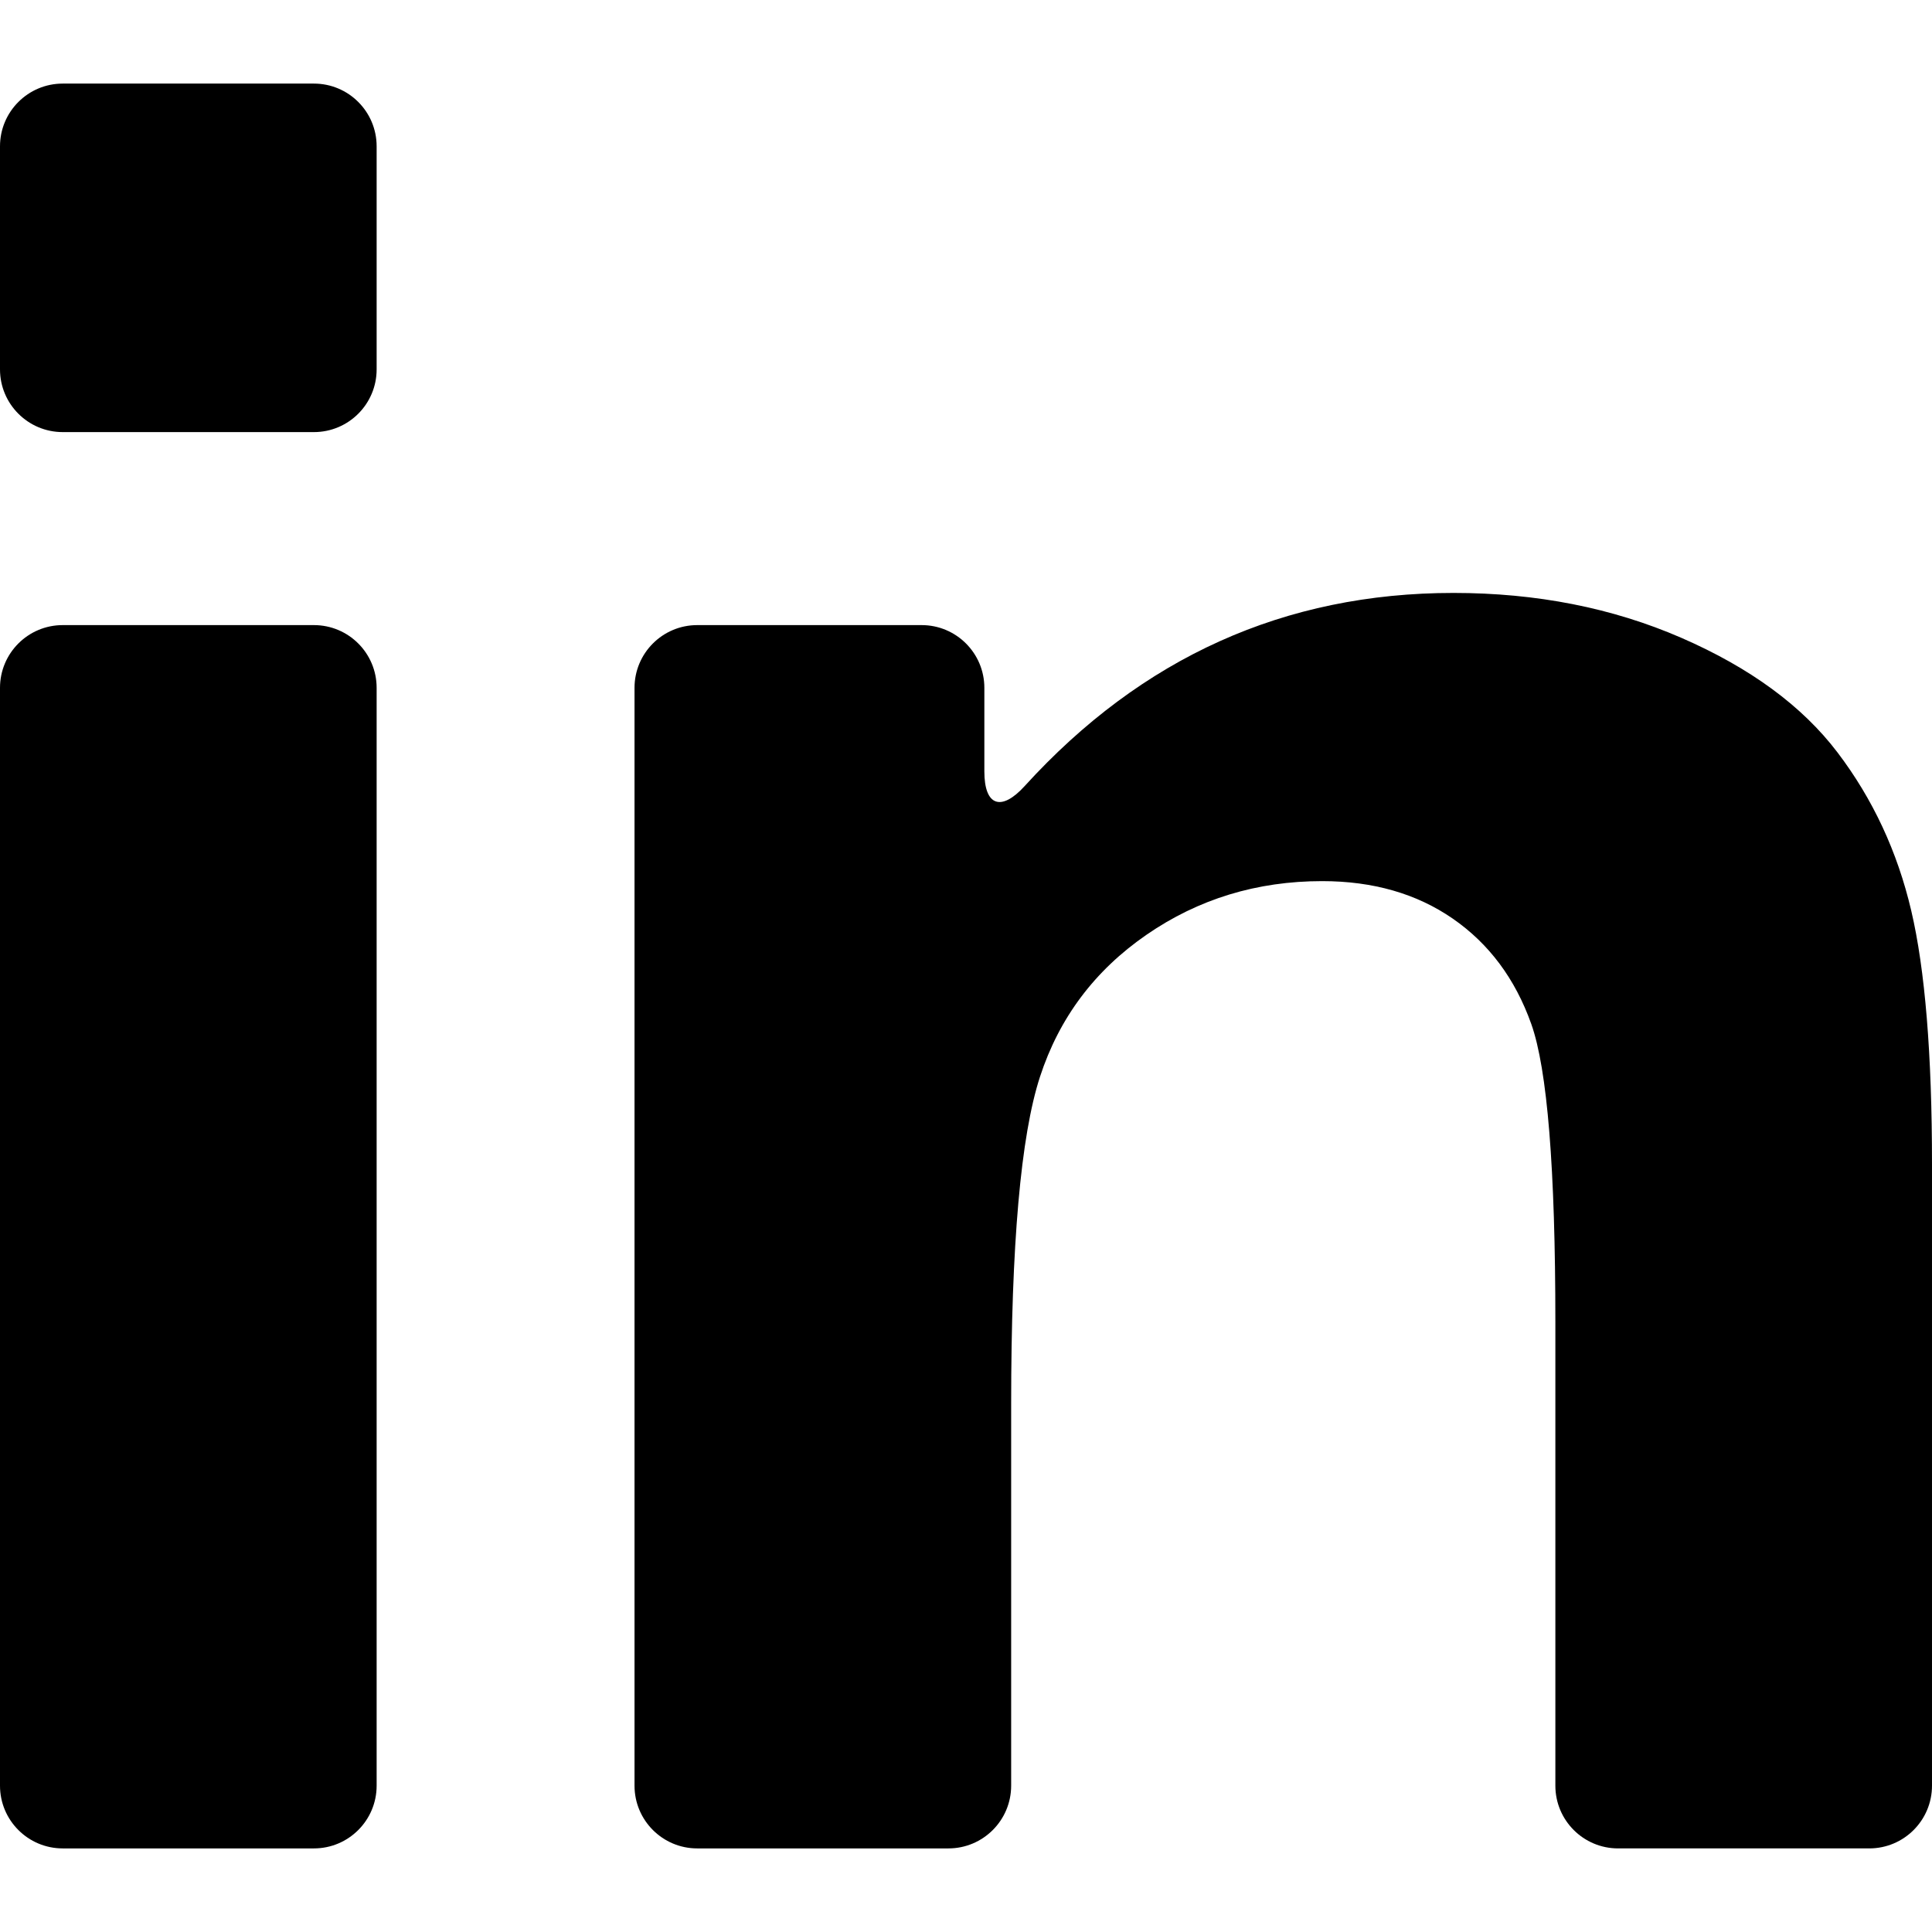
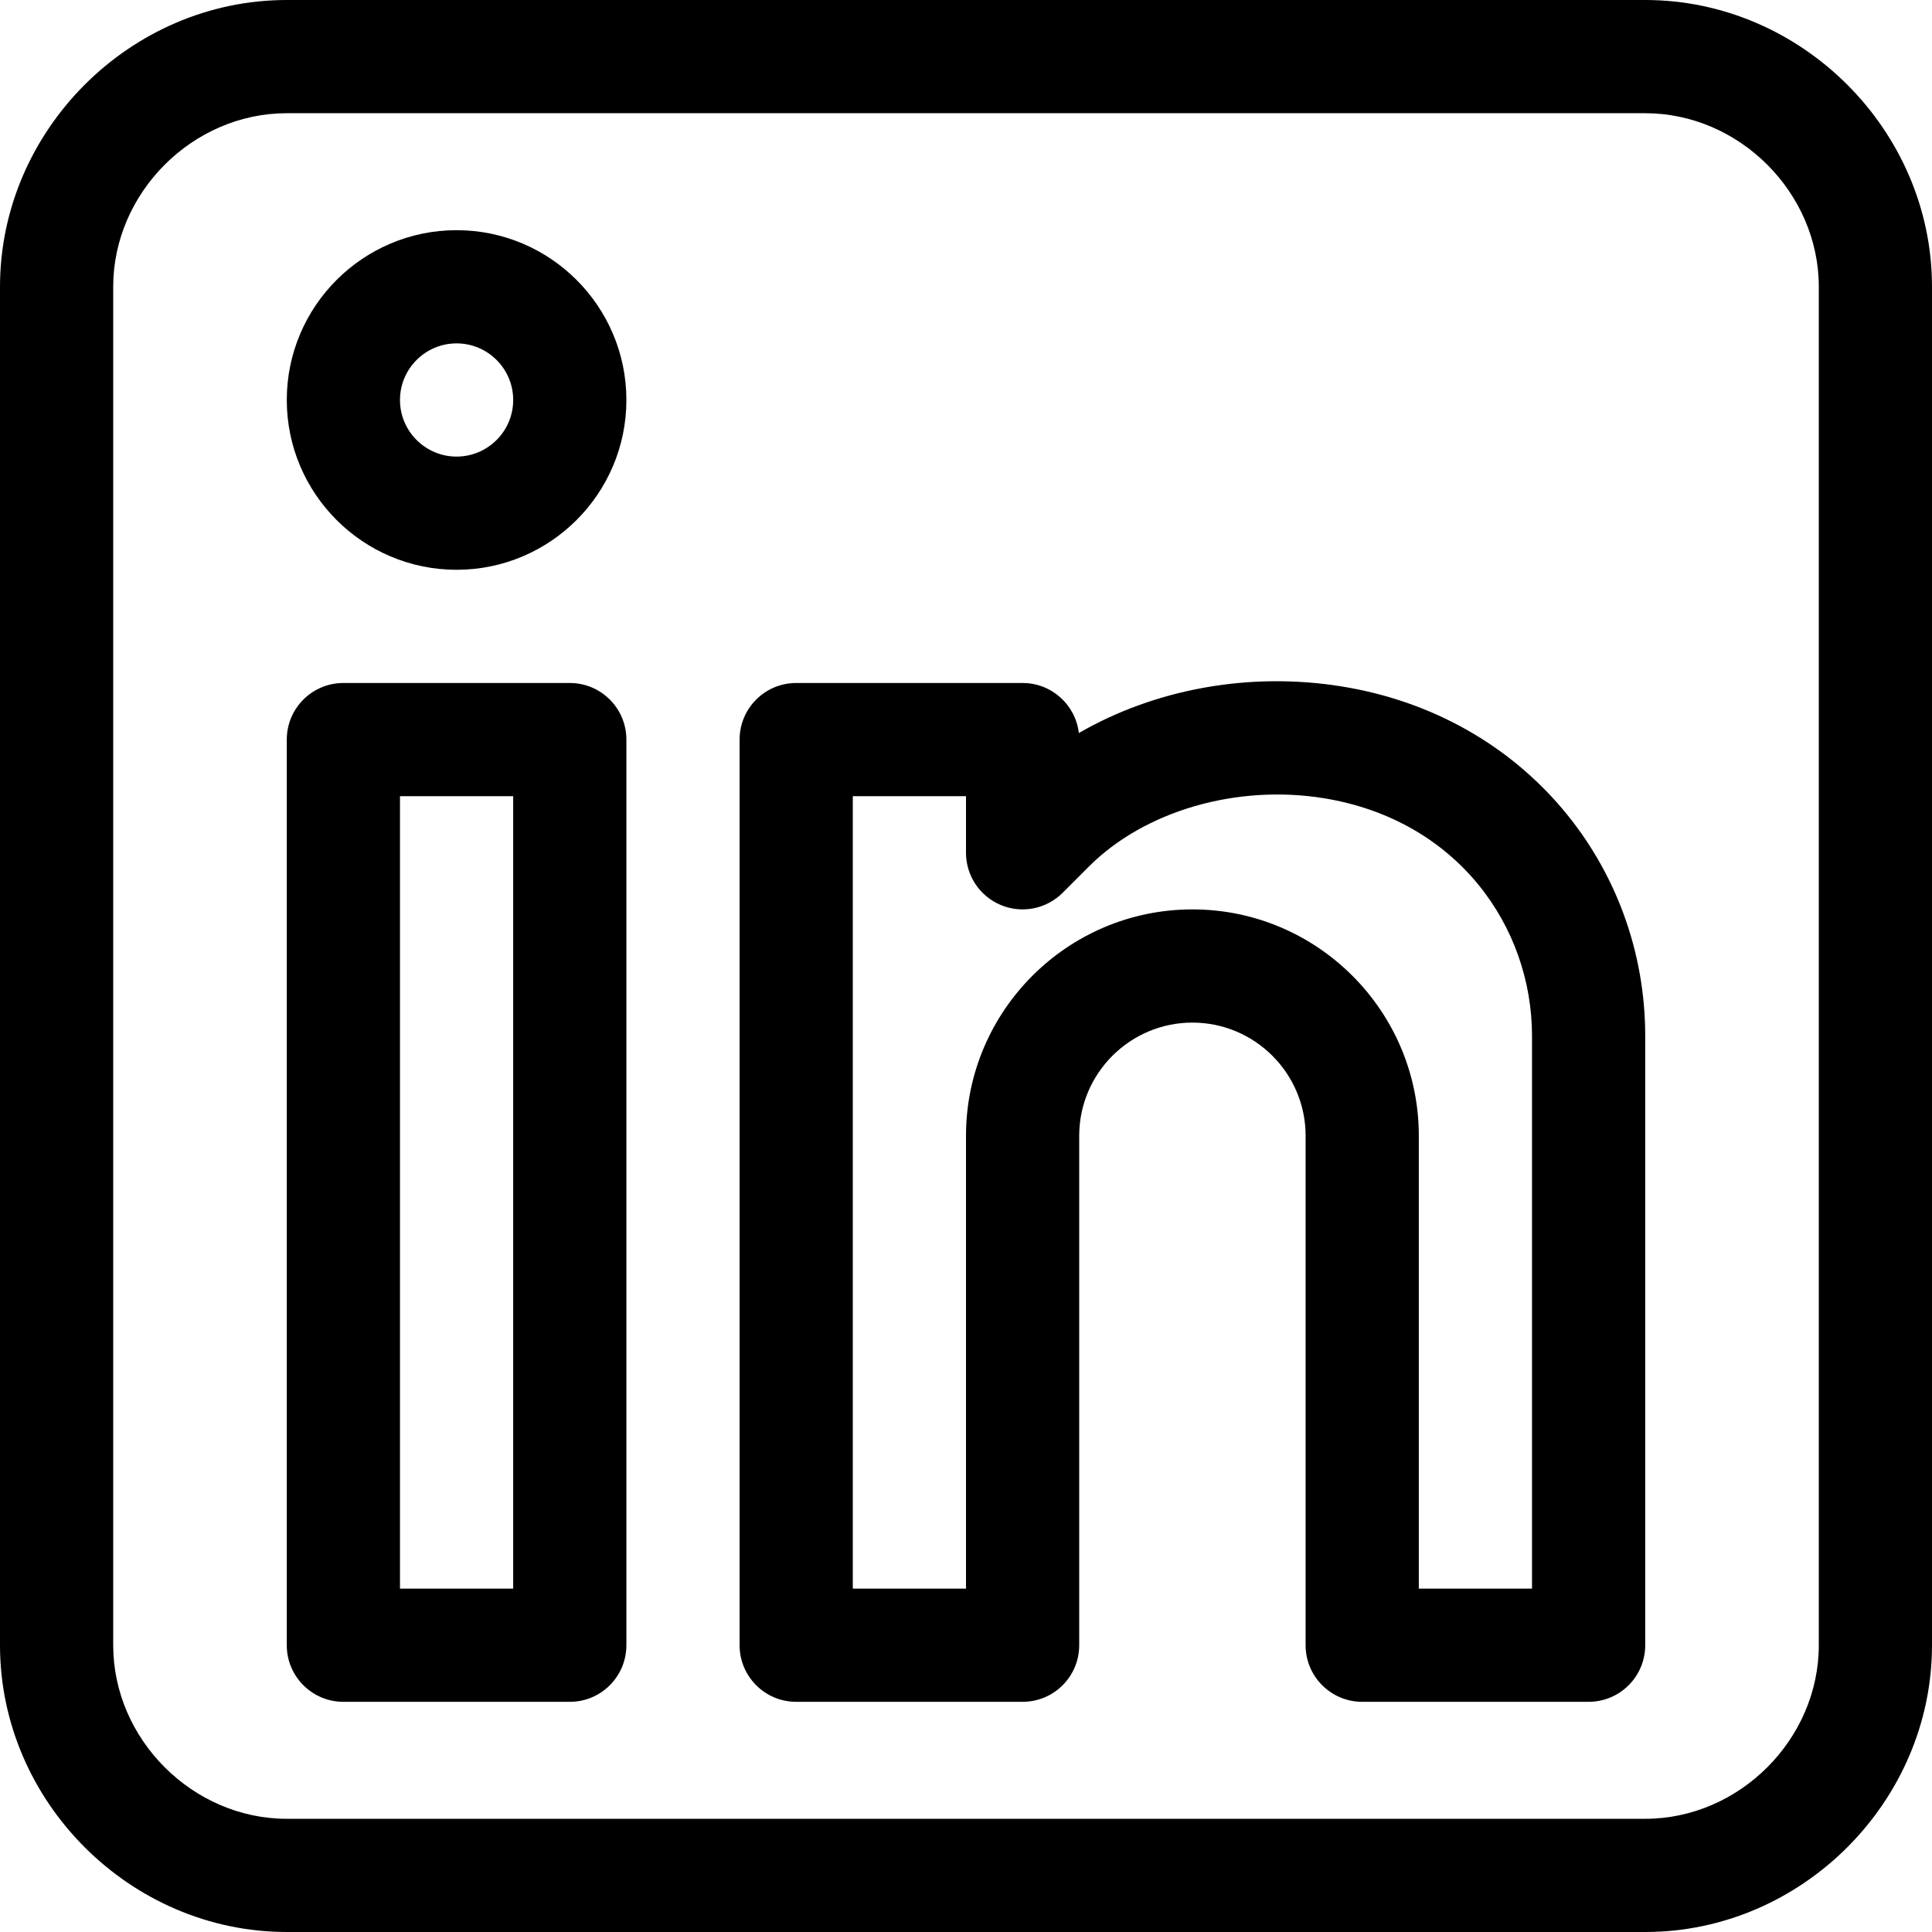
- <svg xmlns="http://www.w3.org/2000/svg" version="1.1" id="Capa_1" x="0px" y="0px" width="552.77px" height="552.77px" viewBox="0 0 552.77 552.77" style="enable-background:new 0 0 552.77 552.77;" xml:space="preserve">
-   <g>
-     <g>
-       <path d="M17.95,528.854h71.861c9.914,0,17.95-8.037,17.95-17.951V196.8c0-9.915-8.036-17.95-17.95-17.95H17.95    C8.035,178.85,0,186.885,0,196.8v314.103C0,520.816,8.035,528.854,17.95,528.854z" />
-       <path d="M17.95,123.629h71.861c9.914,0,17.95-8.036,17.95-17.95V41.866c0-9.914-8.036-17.95-17.95-17.95H17.95    C8.035,23.916,0,31.952,0,41.866v63.813C0,115.593,8.035,123.629,17.95,123.629z" />
-       <path d="M525.732,215.282c-10.098-13.292-24.988-24.223-44.676-32.791c-19.688-8.562-41.42-12.846-65.197-12.846    c-48.268,0-89.168,18.421-122.699,55.27c-6.672,7.332-11.523,5.729-11.523-4.186V196.8c0-9.915-8.037-17.95-17.951-17.95h-64.192    c-9.915,0-17.95,8.035-17.95,17.95v314.103c0,9.914,8.036,17.951,17.95,17.951h71.861c9.915,0,17.95-8.037,17.95-17.951V401.666    c0-45.508,2.748-76.701,8.244-93.574c5.494-16.873,15.66-30.422,30.488-40.649c14.83-10.227,31.574-15.343,50.24-15.343    c14.572,0,27.037,3.58,37.393,10.741c10.355,7.16,17.834,17.19,22.436,30.104c4.604,12.912,6.904,41.354,6.904,85.33v132.627    c0,9.914,8.035,17.951,17.949,17.951h71.861c9.914,0,17.949-8.037,17.949-17.951V333.02c0-31.445-1.982-55.607-5.941-72.48    S535.836,228.581,525.732,215.282z" />
-     </g>
-   </g>
-   <g>
- </g>
-   <g>
- </g>
-   <g>
- </g>
-   <g>
- </g>
-   <g>
- </g>
-   <g>
- </g>
-   <g>
- </g>
-   <g>
- </g>
-   <g>
- </g>
-   <g>
- </g>
-   <g>
- </g>
-   <g>
- </g>
-   <g>
- </g>
-   <g>
- </g>
-   <g>
- </g>
+ <svg xmlns="http://www.w3.org/2000/svg" height="512pt" viewBox="0 0 512 512" width="512pt">
+   <path d="m151 181h-60c-8.285 0-15 6.715-15 15v240c0 8.285 6.715 15 15 15h60c8.285 0 15-6.715 15-15v-240c0-8.285-6.715-15-15-15zm-15 240h-30v-210h30zm0 0" />
+   <path d="m121 61c-24.812 0-45 20.188-45 45s20.188 45 45 45 45-20.188 45-45-20.188-45-45-45zm0 60c-8.27 0-15-6.73-15-15s6.73-15 15-15 15 6.73 15 15-6.73 15-15 15zm0 0" />
+   <path d="m355.641 181.926c-24.508-3.977-49.594.688-69.738 12.34-.863-7.469-7.207-13.266-14.902-13.266h-60c-8.285 0-15 6.715-15 15v240c0 8.285 6.715 15 15 15h60c8.285 0 15-6.715 15-15v-135c0-16.543 13.457-30 30-30s30 13.457 30 30v135c0 8.285 6.715 15 15 15h60c8.285 0 15-6.715 15-15v-161.461c0-44.797-31.66-84.711-80.359-92.613zm50.359 239.074h-30v-120c0-33.086-26.914-60-60-60s-60 26.914-60 60v120h-30v-210h30v15c0 6.066 3.656 11.535 9.262 13.859 5.602 2.32 12.055 1.035 16.344-3.254l6.996-6.996c14.727-14.723 39.156-21.816 62.234-18.07 35.309 5.73 55.164 33.945 55.164 63zm0 0" />
+   <path d="m436 0h-360c-41.484 0-76 34.543-76 76v360c0 41.484 34.543 76 76 76h360c41.484 0 76-34.543 76-76v-360c0-41.484-34.543-76-76-76zm46 436c0 24.934-21.066 46-46 46h-360c-24.934 0-46-21.066-46-46v-360c0-24.934 21.066-46 46-46h360c24.934 0 46 21.066 46 46zm0 0" />
</svg>
